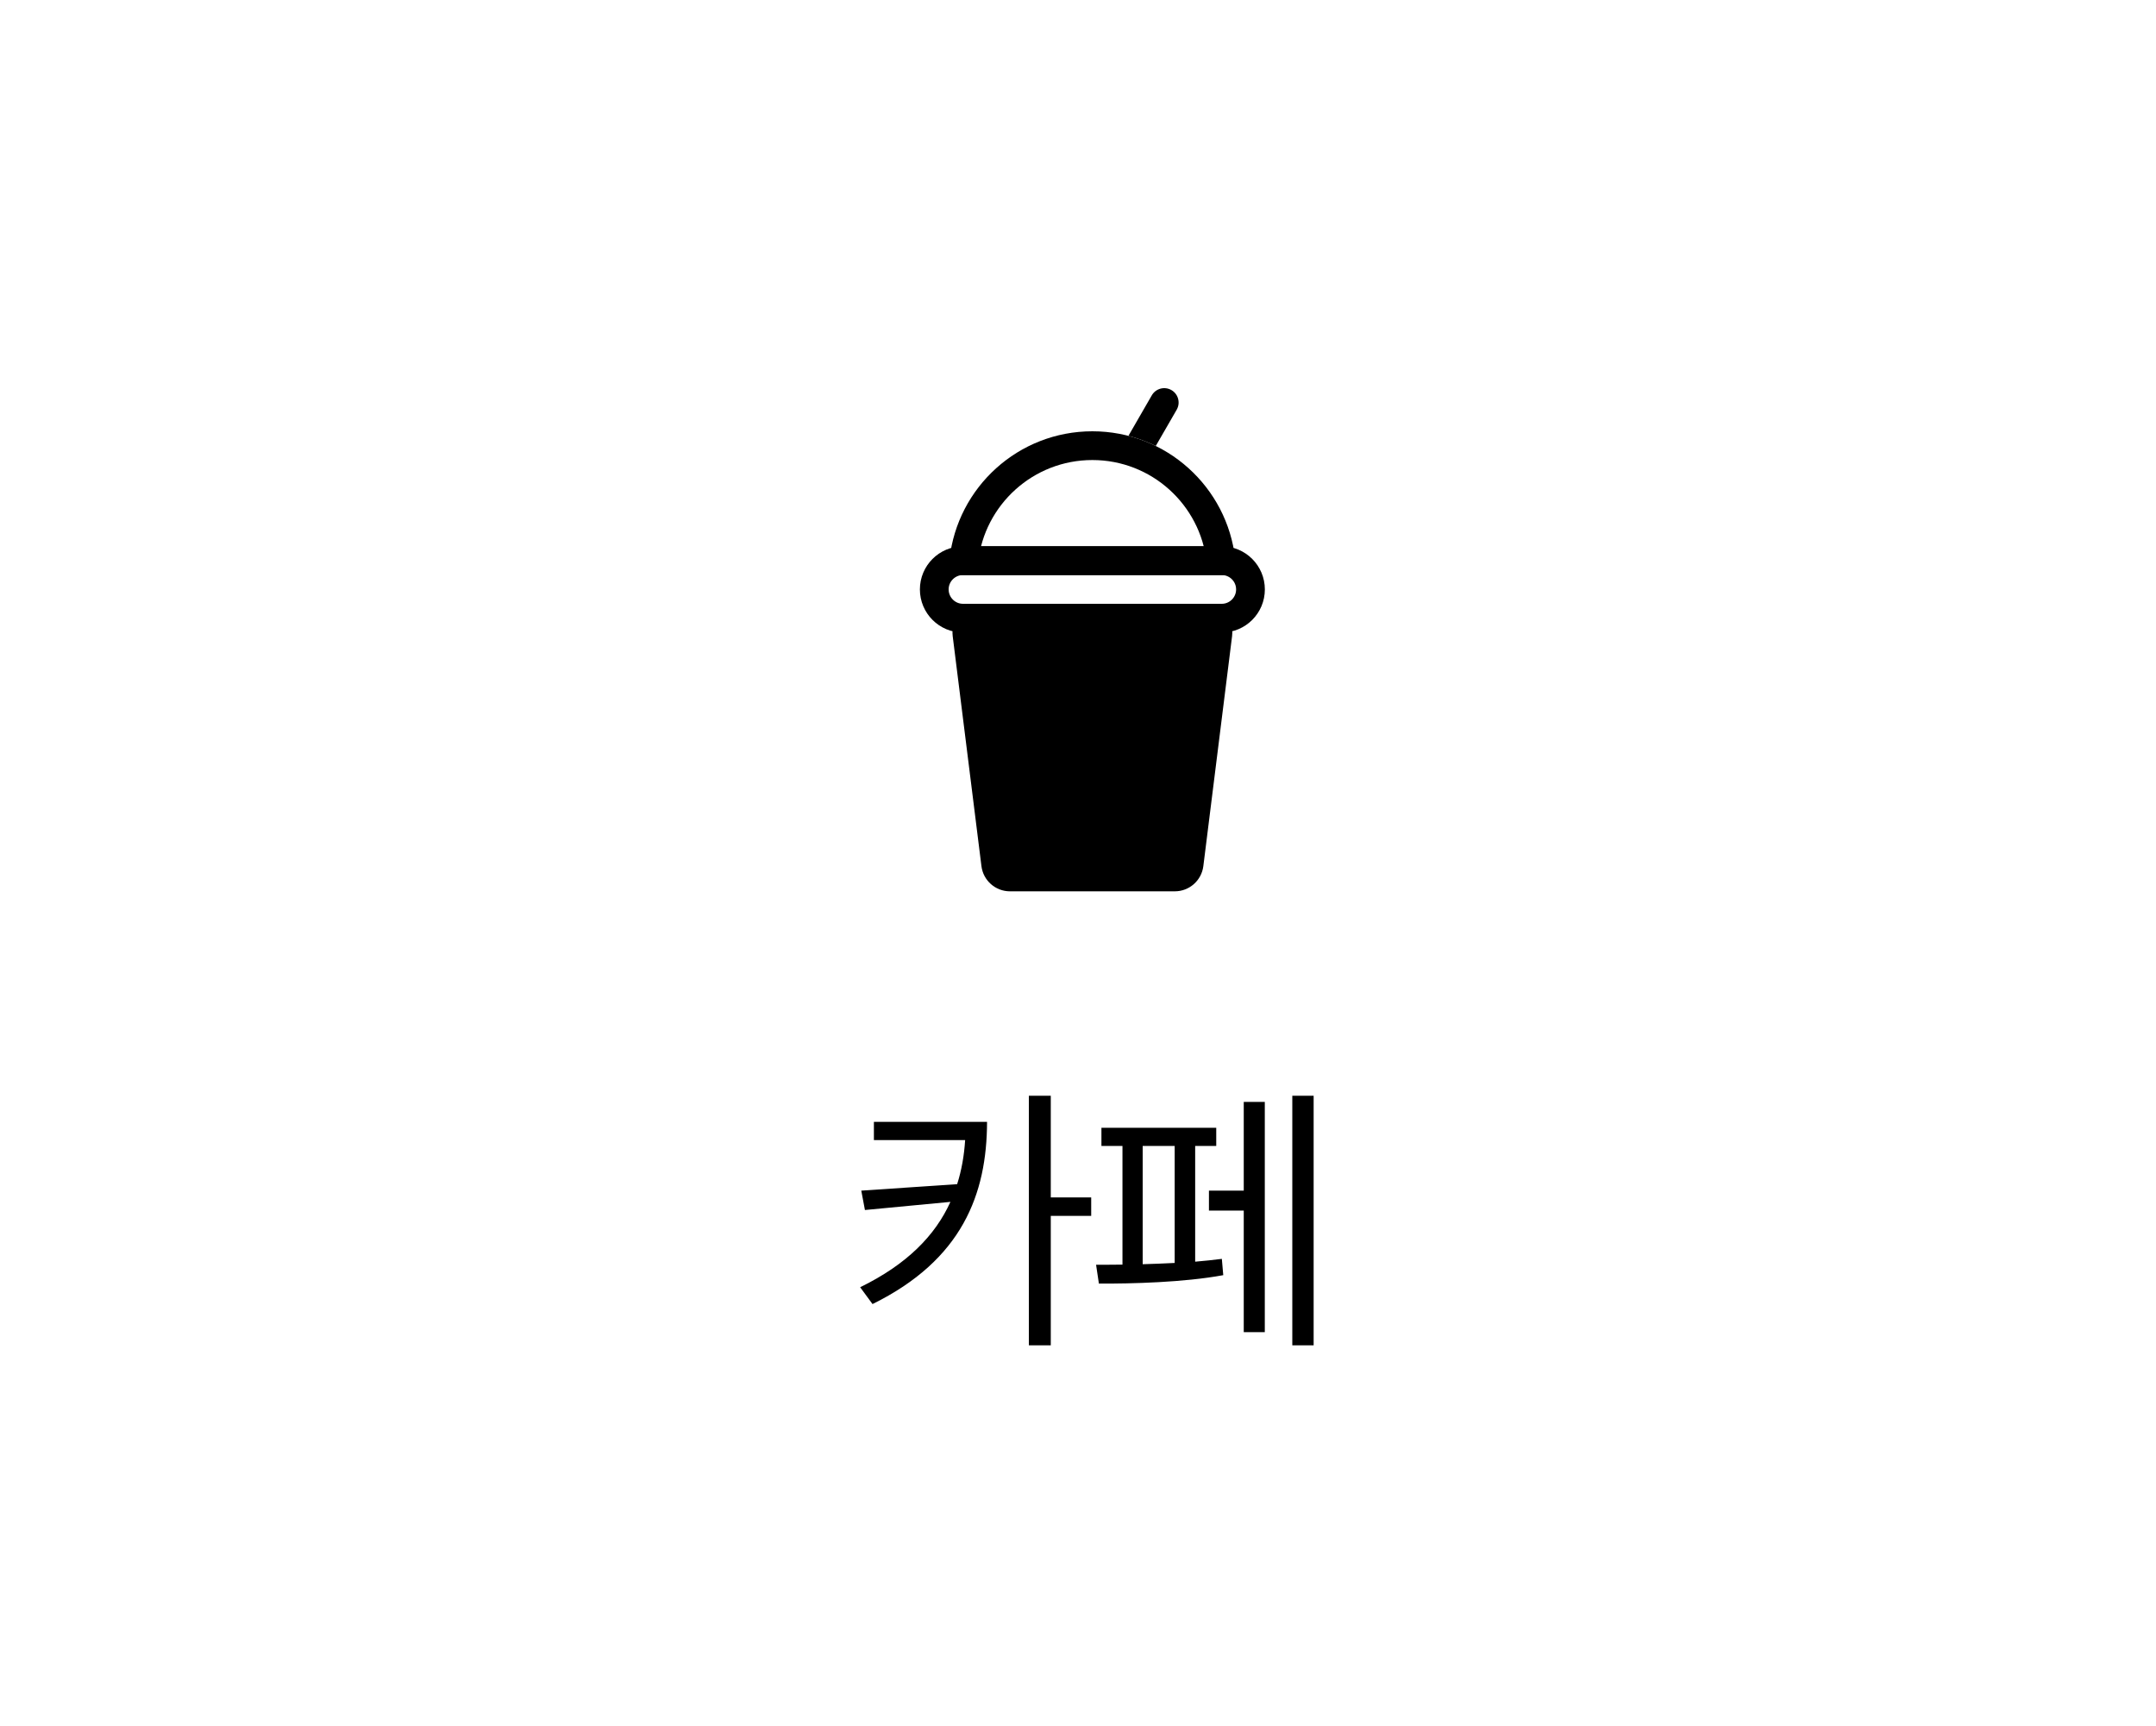
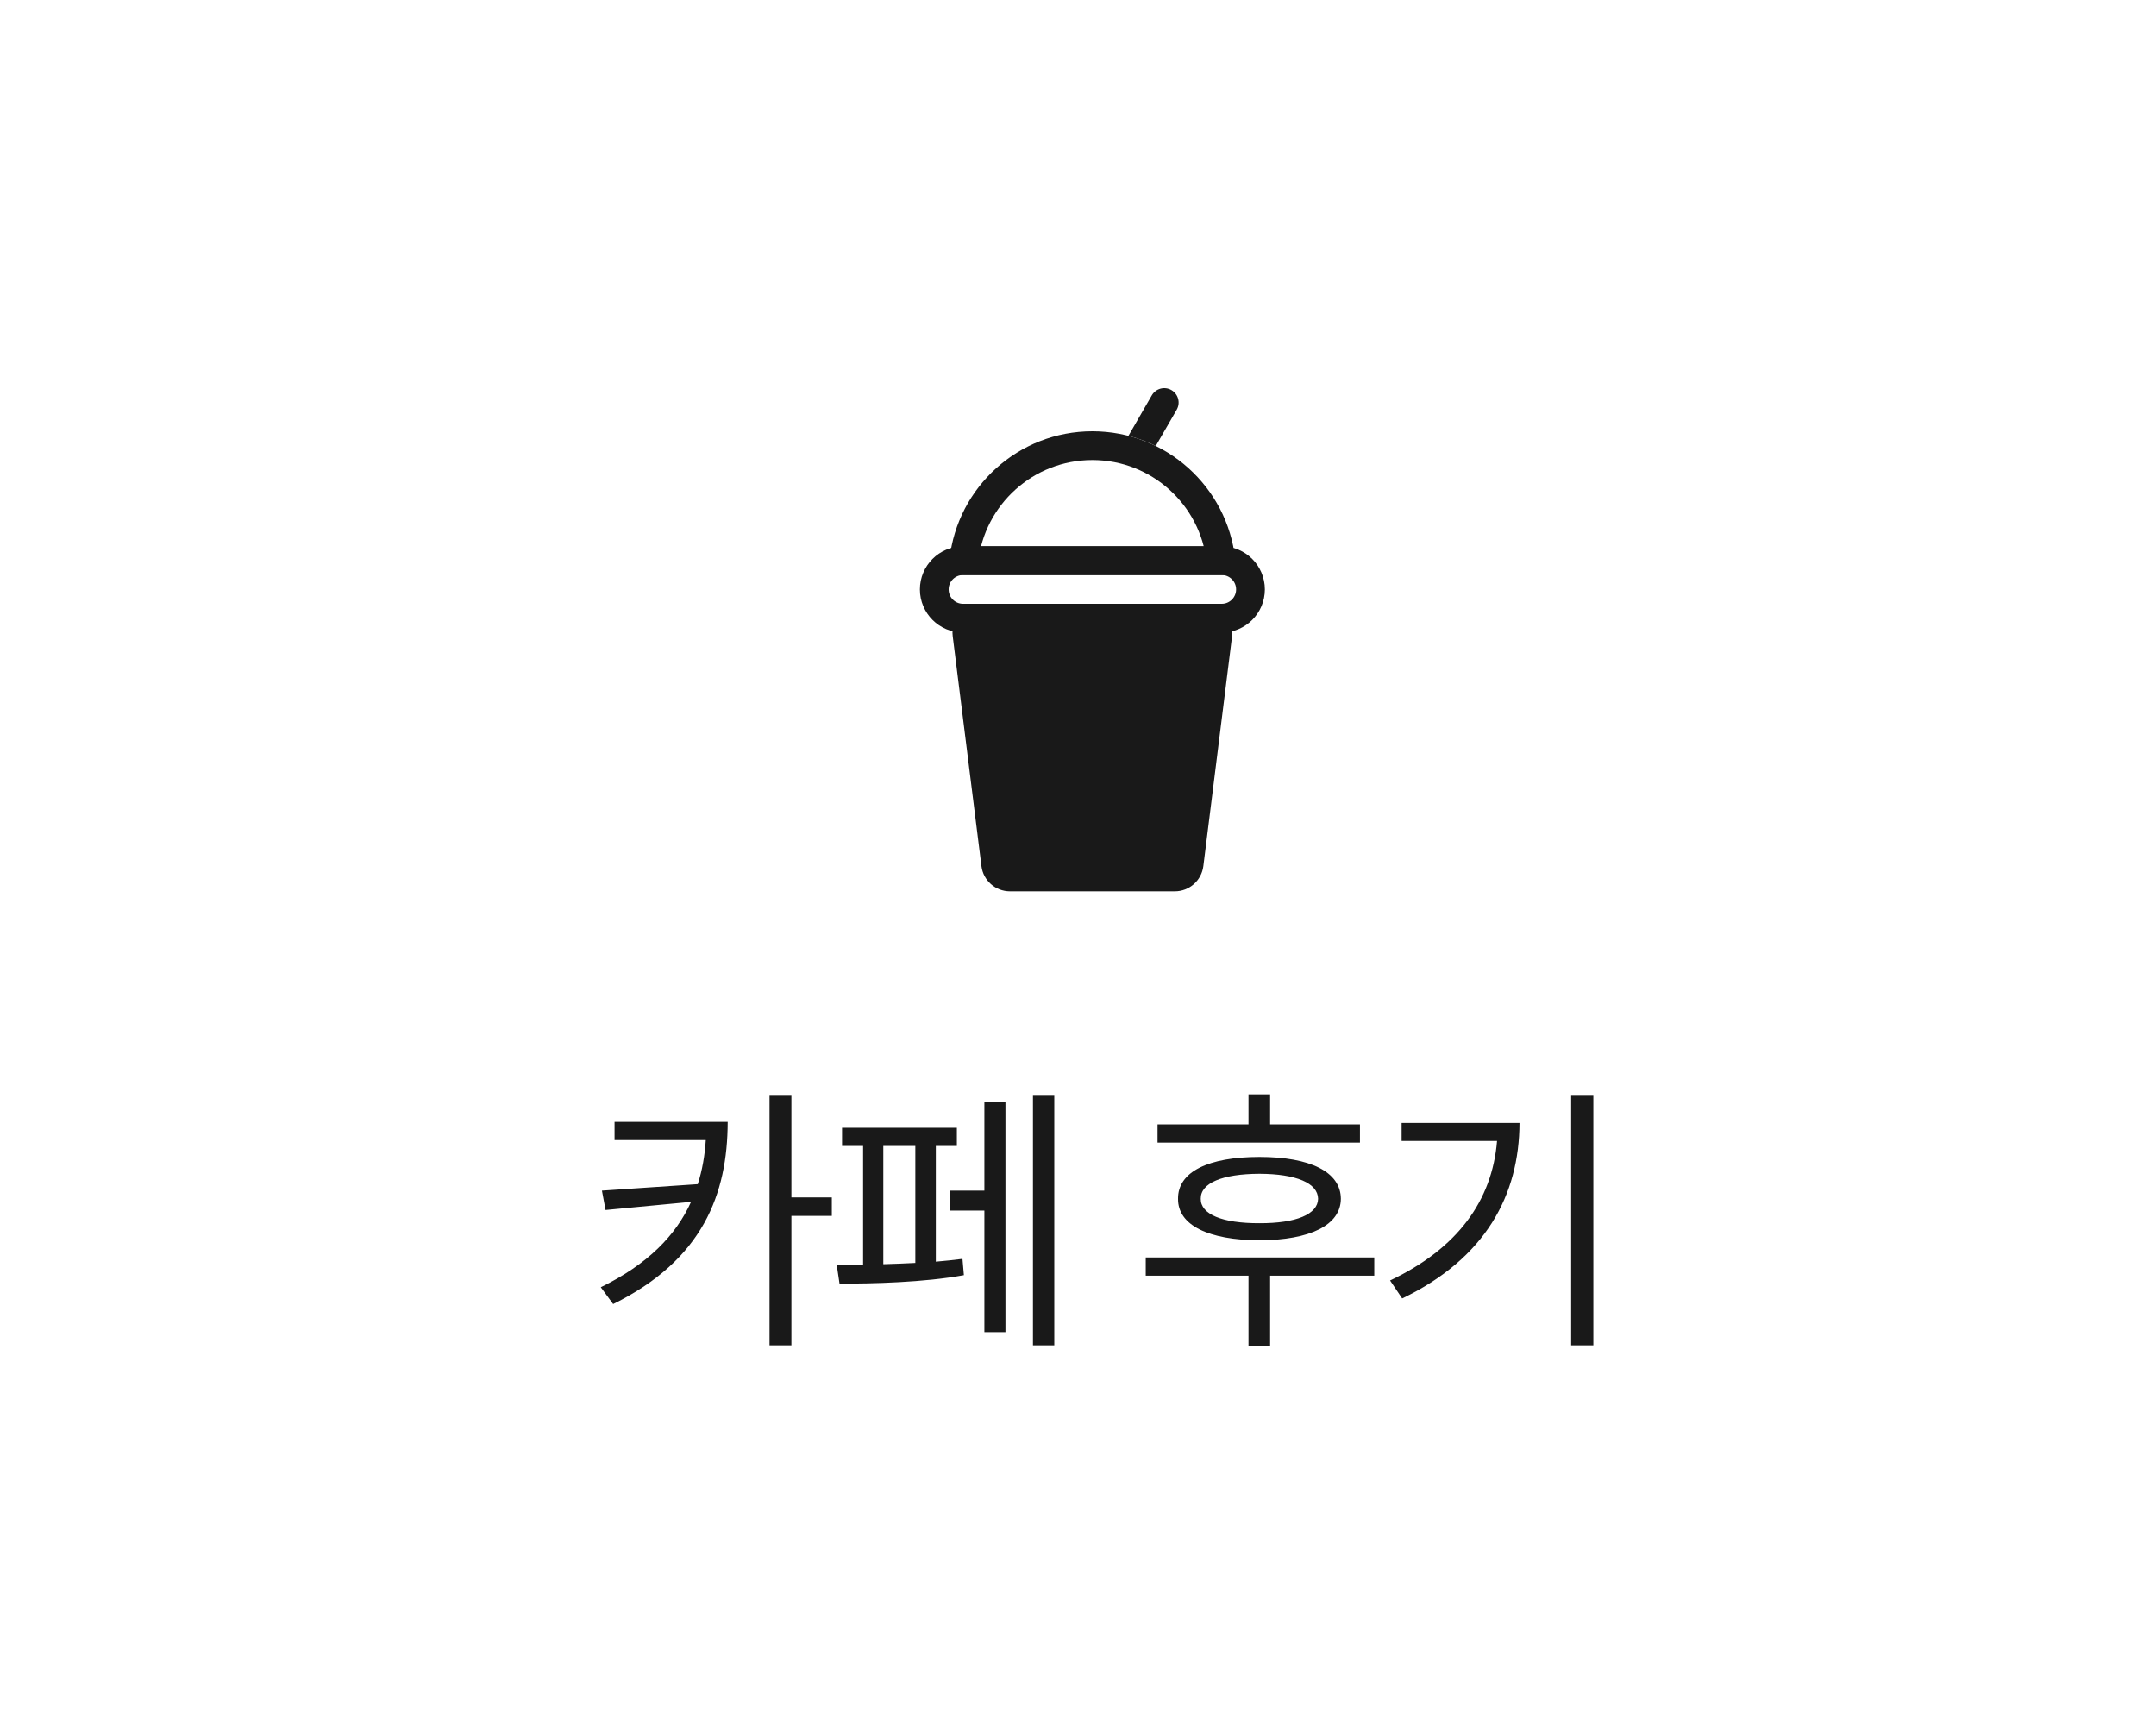
<svg xmlns="http://www.w3.org/2000/svg" width="75" height="60" viewBox="0 0 75 60" fill="none">
-   <path d="M42.472 19.5H33.528C33.776 17.25 35.684 15.5 38 15.5C40.316 15.5 42.224 17.25 42.472 19.5Z" stroke="#000000" />
-   <rect x="32.5" y="19.5" width="11" height="2" rx="1" stroke="#000000" />
-   <path d="M33.141 22.124C33.066 21.527 33.532 21 34.133 21H41.867C42.469 21 42.934 21.527 42.86 22.124L41.86 30.124C41.797 30.625 41.372 31 40.867 31H35.133C34.629 31 34.203 30.625 34.141 30.124L33.141 22.124Z" fill="#000000" />
-   <path fill-rule="evenodd" clip-rule="evenodd" d="M40.933 14.25C41.071 14.011 40.989 13.705 40.75 13.567C40.511 13.429 40.205 13.511 40.067 13.75L39.254 15.159C39.586 15.244 39.904 15.363 40.205 15.511L40.933 14.25Z" fill="#000000" />
-   <path d="M34.336 39.018H30.4V39.652H33.574C33.54 40.185 33.452 40.697 33.296 41.185L29.961 41.41L30.088 42.084L33.062 41.801C32.534 42.968 31.553 43.974 29.922 44.77L30.352 45.355C33.477 43.817 34.331 41.523 34.336 39.018ZM35.791 46.791H36.553V42.289H37.959V41.645H36.553V38.109H35.791V46.791ZM45.697 38.109H44.955V46.791H45.697V38.109ZM38.129 43.988L38.227 44.643C39.359 44.648 41.181 44.603 42.553 44.35L42.504 43.783C42.216 43.822 41.903 43.852 41.576 43.881V39.857H42.309V39.223H38.315V39.857H39.047V43.983C38.71 43.988 38.398 43.988 38.129 43.988ZM39.75 43.969V39.857H40.863V43.925C40.492 43.944 40.111 43.959 39.75 43.969ZM42.055 42.103H43.266V46.332H43.998V38.324H43.266V41.41H42.055V42.103Z" fill="#000000" />
+   <path d="M42.472 19.5H33.528C33.776 17.25 35.684 15.5 38 15.5C40.316 15.5 42.224 17.25 42.472 19.5Z" stroke="#191919" />
+   <rect x="32.5" y="19.5" width="11" height="2" rx="1" stroke="#191919" />
+   <path d="M33.141 22.124C33.066 21.527 33.532 21 34.133 21H41.867C42.469 21 42.934 21.527 42.86 22.124L41.86 30.124C41.797 30.625 41.372 31 40.867 31H35.133C34.629 31 34.203 30.625 34.141 30.124L33.141 22.124Z" fill="#191919" />
+   <path fill-rule="evenodd" clip-rule="evenodd" d="M40.933 14.25C41.071 14.011 40.989 13.705 40.75 13.567C40.511 13.429 40.205 13.511 40.067 13.75L39.254 15.159C39.586 15.244 39.904 15.363 40.205 15.511L40.933 14.25Z" fill="#191919" />
+   <path d="M25.314 39.018H21.378V39.652H24.552C24.518 40.185 24.43 40.697 24.273 41.185L20.939 41.41L21.065 42.084L24.039 41.801C23.512 42.968 22.53 43.974 20.899 44.77L21.329 45.355C24.454 43.817 25.309 41.523 25.314 39.018ZM26.769 46.791H27.53V42.289H28.936V41.645H27.53V38.109H26.769V46.791ZM36.675 38.109H35.933V46.791H36.675V38.109ZM29.106 43.988L29.204 44.643C30.337 44.648 32.158 44.603 33.53 44.35L33.481 43.783C33.193 43.822 32.881 43.852 32.554 43.881V39.857H33.286V39.223H29.292V39.857H30.024V43.983C29.688 43.988 29.375 43.988 29.106 43.988ZM30.727 43.969V39.857H31.841V43.925C31.47 43.944 31.089 43.959 30.727 43.969ZM33.032 42.103H34.243V46.332H34.976V38.324H34.243V41.41H33.032V42.103ZM47.308 39.105H44.183V38.06H43.431V39.105H40.267V39.74H47.308V39.105ZM39.856 44.369H43.431V46.81H44.183V44.369H47.806V43.734H39.856V44.369ZM40.98 41.693C40.97 42.611 42.034 43.129 43.812 43.139C45.574 43.129 46.639 42.611 46.644 41.693C46.639 40.756 45.574 40.238 43.812 40.238C42.034 40.238 40.97 40.756 40.98 41.693ZM41.77 41.693C41.761 41.147 42.518 40.829 43.812 40.824C45.091 40.829 45.843 41.147 45.852 41.693C45.843 42.23 45.091 42.548 43.812 42.543C42.518 42.548 41.761 42.23 41.77 41.693ZM55.427 38.109H54.655V46.791H55.427V38.109ZM48.356 44.535L48.776 45.16C51.687 43.764 52.849 41.552 52.858 39.057H48.757V39.682H52.077C51.906 41.757 50.705 43.422 48.356 44.535Z" fill="#191919" />
</svg>
